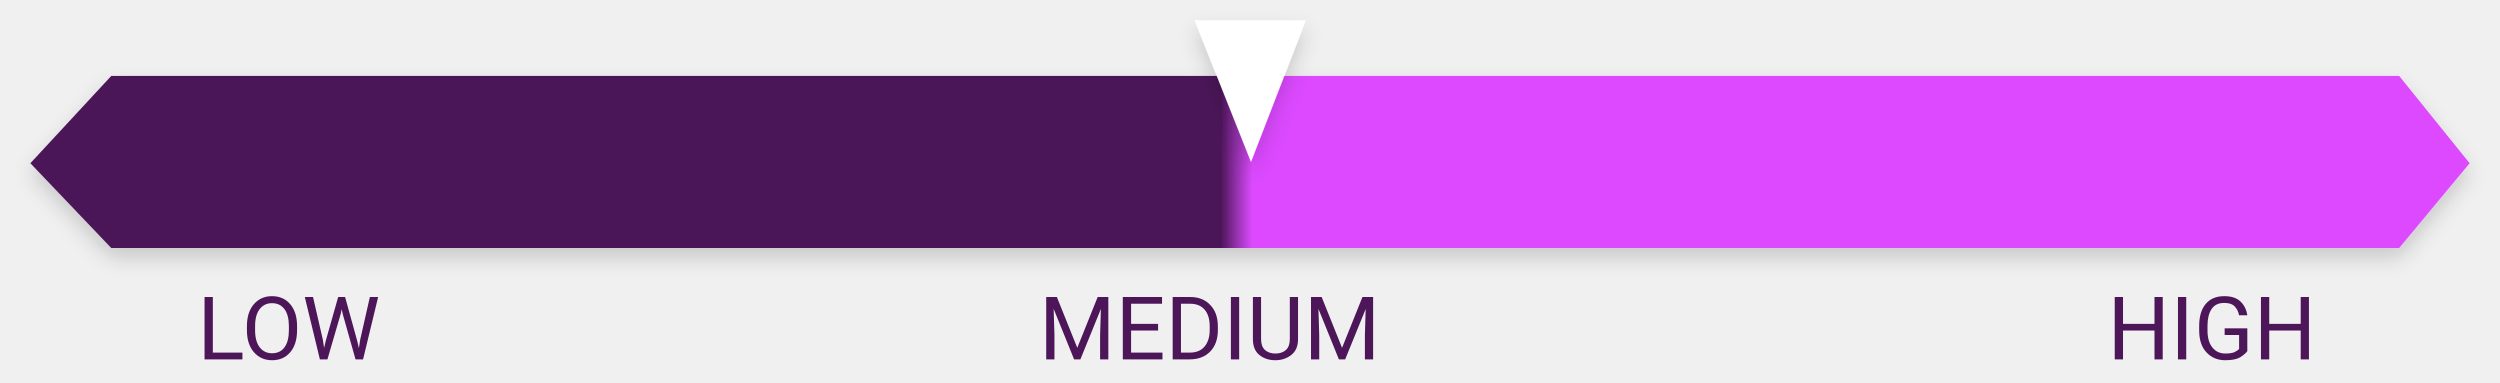
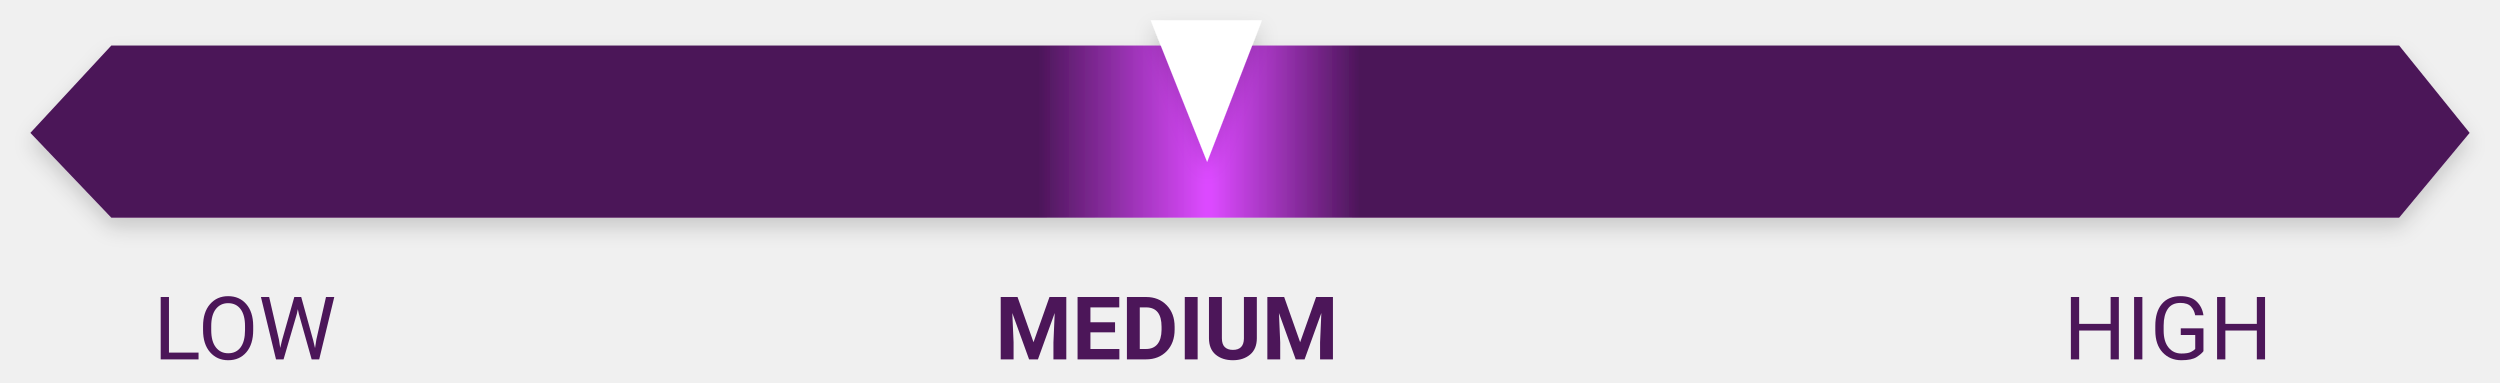
<svg xmlns="http://www.w3.org/2000/svg" width="740.864" height="113.5" viewBox="0 0 740.864 113.5">
  <defs>
-     <linearGradient id="linear-gradient" x1="0.488" y1="1" x2="0.501" y2="1" gradientUnits="objectBoundingBox">
+     <linearGradient id="linear-gradient" x1="0.545" y1="1" x2="0.413" y2="1" gradientUnits="objectBoundingBox">
      <stop offset="0" stop-color="#4c1659" />
-       <stop offset="0.489" stop-color="#9330ab" />
-       <stop offset="1" stop-color="#dc4aff" />
+       <stop offset="0.46" stop-color="#dc4aff" />
+       <stop offset="0.481" stop-color="#dc4aff" />
+       <stop offset="1" stop-color="#4c1659" />
    </linearGradient>
-     <filter id="Tracciato_132" x="0" y="16.5" width="740.864" height="69" filterUnits="userSpaceOnUse">
+     <filter id="Tracciato_132" x="0" y="7.5" width="740.864" height="69" filterUnits="userSpaceOnUse">
      <feOffset dy="3" input="SourceAlpha" />
      <feGaussianBlur stdDeviation="3" result="blur" />
      <feFlood flood-opacity="0.161" />
      <feComposite operator="in" in2="blur" />
      <feComposite in="SourceGraphic" />
    </filter>
-     <filter id="Tracciato_133" x="345" y="0" width="50.979" height="60" filterUnits="userSpaceOnUse">
+     <filter id="Tracciato_133" x="332" y="0" width="50.979" height="60" filterUnits="userSpaceOnUse">
      <feOffset dy="3" input="SourceAlpha" />
      <feGaussianBlur stdDeviation="3" result="blur-2" />
      <feFlood flood-opacity="0.161" />
      <feComposite operator="in" in2="blur-2" />
      <feComposite in="SourceGraphic" />
    </filter>
  </defs>
-   <g id="Raggruppa_203" data-name="Raggruppa 203" transform="translate(-5726 -6031.5)">
-     <g transform="matrix(1, 0, 0, 1, 5726, 6031.5)" filter="url(#Tracciato_132)">
-       <path id="Tracciato_132-2" data-name="Tracciato 132" d="M0,0H678l20.885,25.873L678,51H0L-23.979,25.873Z" transform="translate(32.98 22.5)" fill="url(#linear-gradient)" />
+   <g id="Raggruppa_205" data-name="Raggruppa 205" transform="translate(-5739 -6031.5)">
+     <g transform="matrix(1, 0, 0, 1, 5739, 6031.5)" filter="url(#Tracciato_132)">
+       <path id="Tracciato_132-2" data-name="Tracciato 132" d="M0,0H678l20.885,25.873L678,51H0L-23.979,25.873Z" transform="translate(32.98 13.5)" fill="url(#linear-gradient)" />
    </g>
-     <text id="MEDIUM" transform="translate(6033.901 6138)" fill="#4c1659" font-size="26" font-family="Roboto-Regular, Roboto">
+     <text id="MEDIUM" transform="translate(6033.901 6138)" fill="#4c1659" font-size="26" font-family="Roboto-Bold, Roboto" font-weight="700">
      <tspan x="0" y="0">MEDIUM</tspan>
    </text>
    <text id="HIGH" transform="translate(6350.553 6138)" fill="#4c1659" font-size="26" font-family="Roboto-Regular, Roboto">
      <tspan x="0" y="0">HIGH</tspan>
    </text>
    <g id="Raggruppa_198" data-name="Raggruppa 198" transform="translate(293.511 968.99)">
-       <g transform="matrix(1, 0, 0, 1, 5432.49, 5062.51)" filter="url(#Tracciato_133)">
-         <path id="Tracciato_133-2" data-name="Tracciato 133" d="M42,0V32.979L0,16.731Z" transform="translate(354 48) rotate(-90)" fill="#fff" />
+       <g transform="matrix(1, 0, 0, 1, 5445.49, 5062.51)" filter="url(#Tracciato_133)">
+         <path id="Tracciato_133-2" data-name="Tracciato 133" d="M42,0V32.979L0,16.731Z" transform="translate(341 48) rotate(-90)" fill="#fff" />
      </g>
    </g>
    <text id="LOW" transform="translate(5784.479 6138)" fill="#4c1659" font-size="26" font-family="Roboto-Regular, Roboto">
      <tspan x="0" y="0">LOW</tspan>
    </text>
  </g>
</svg>
